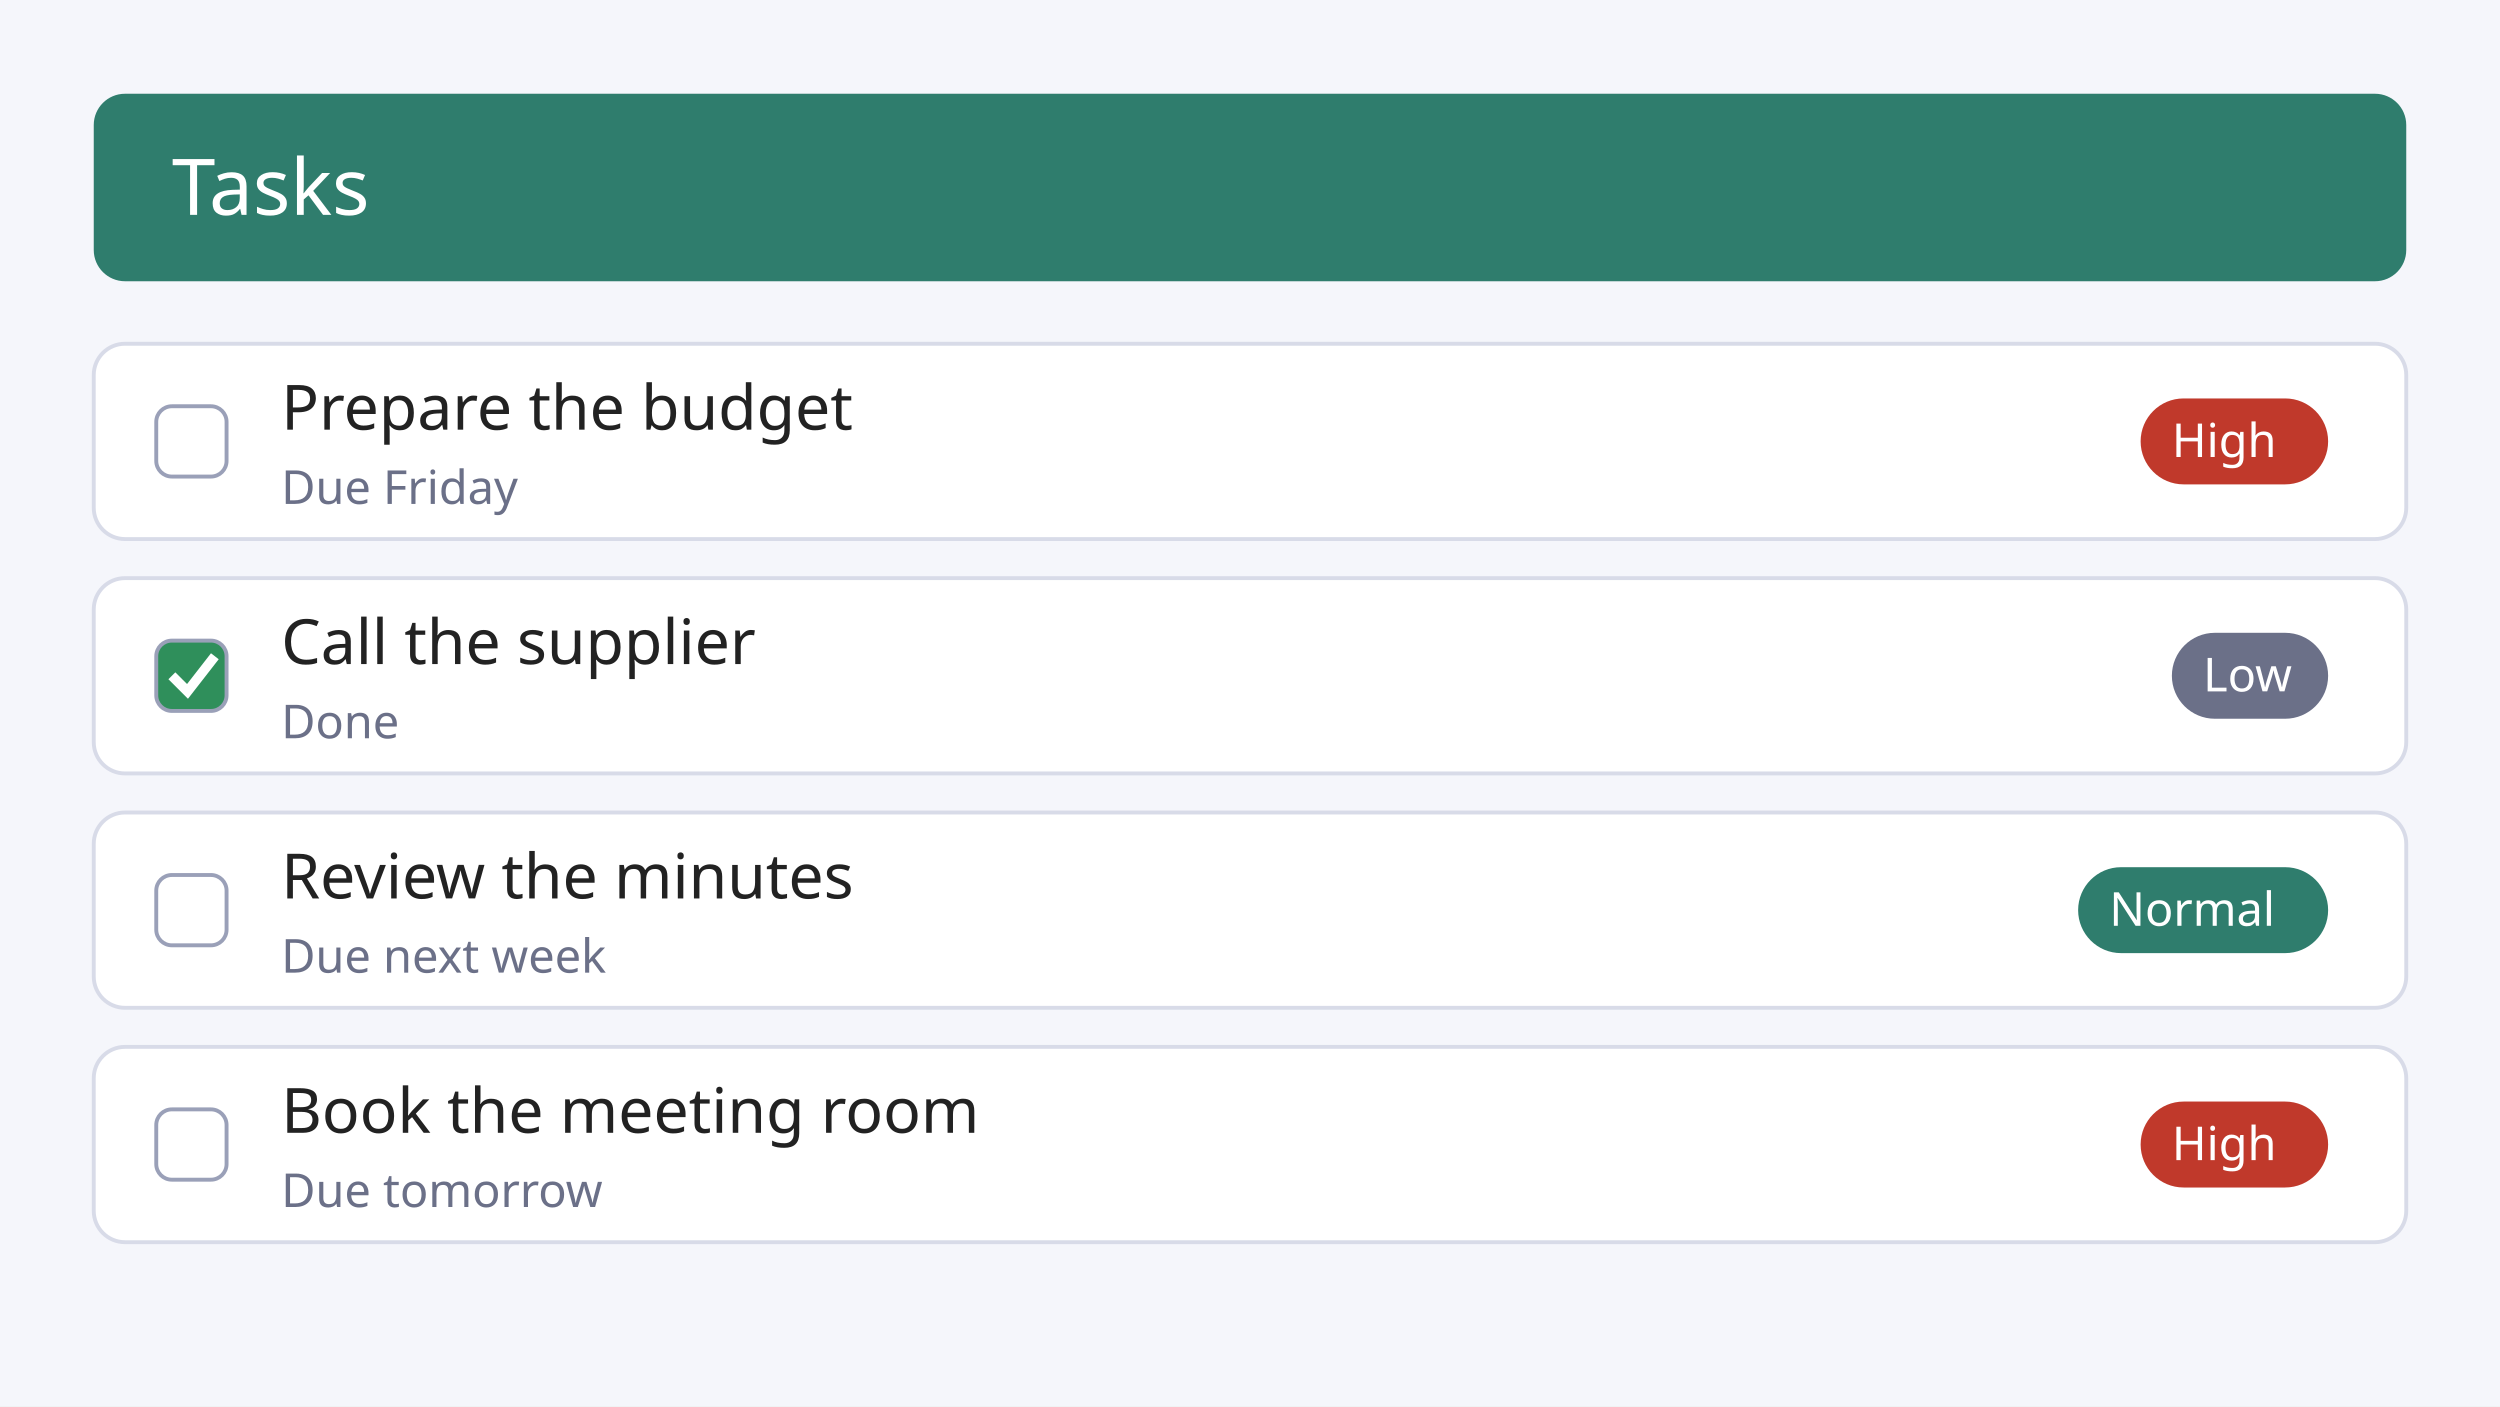
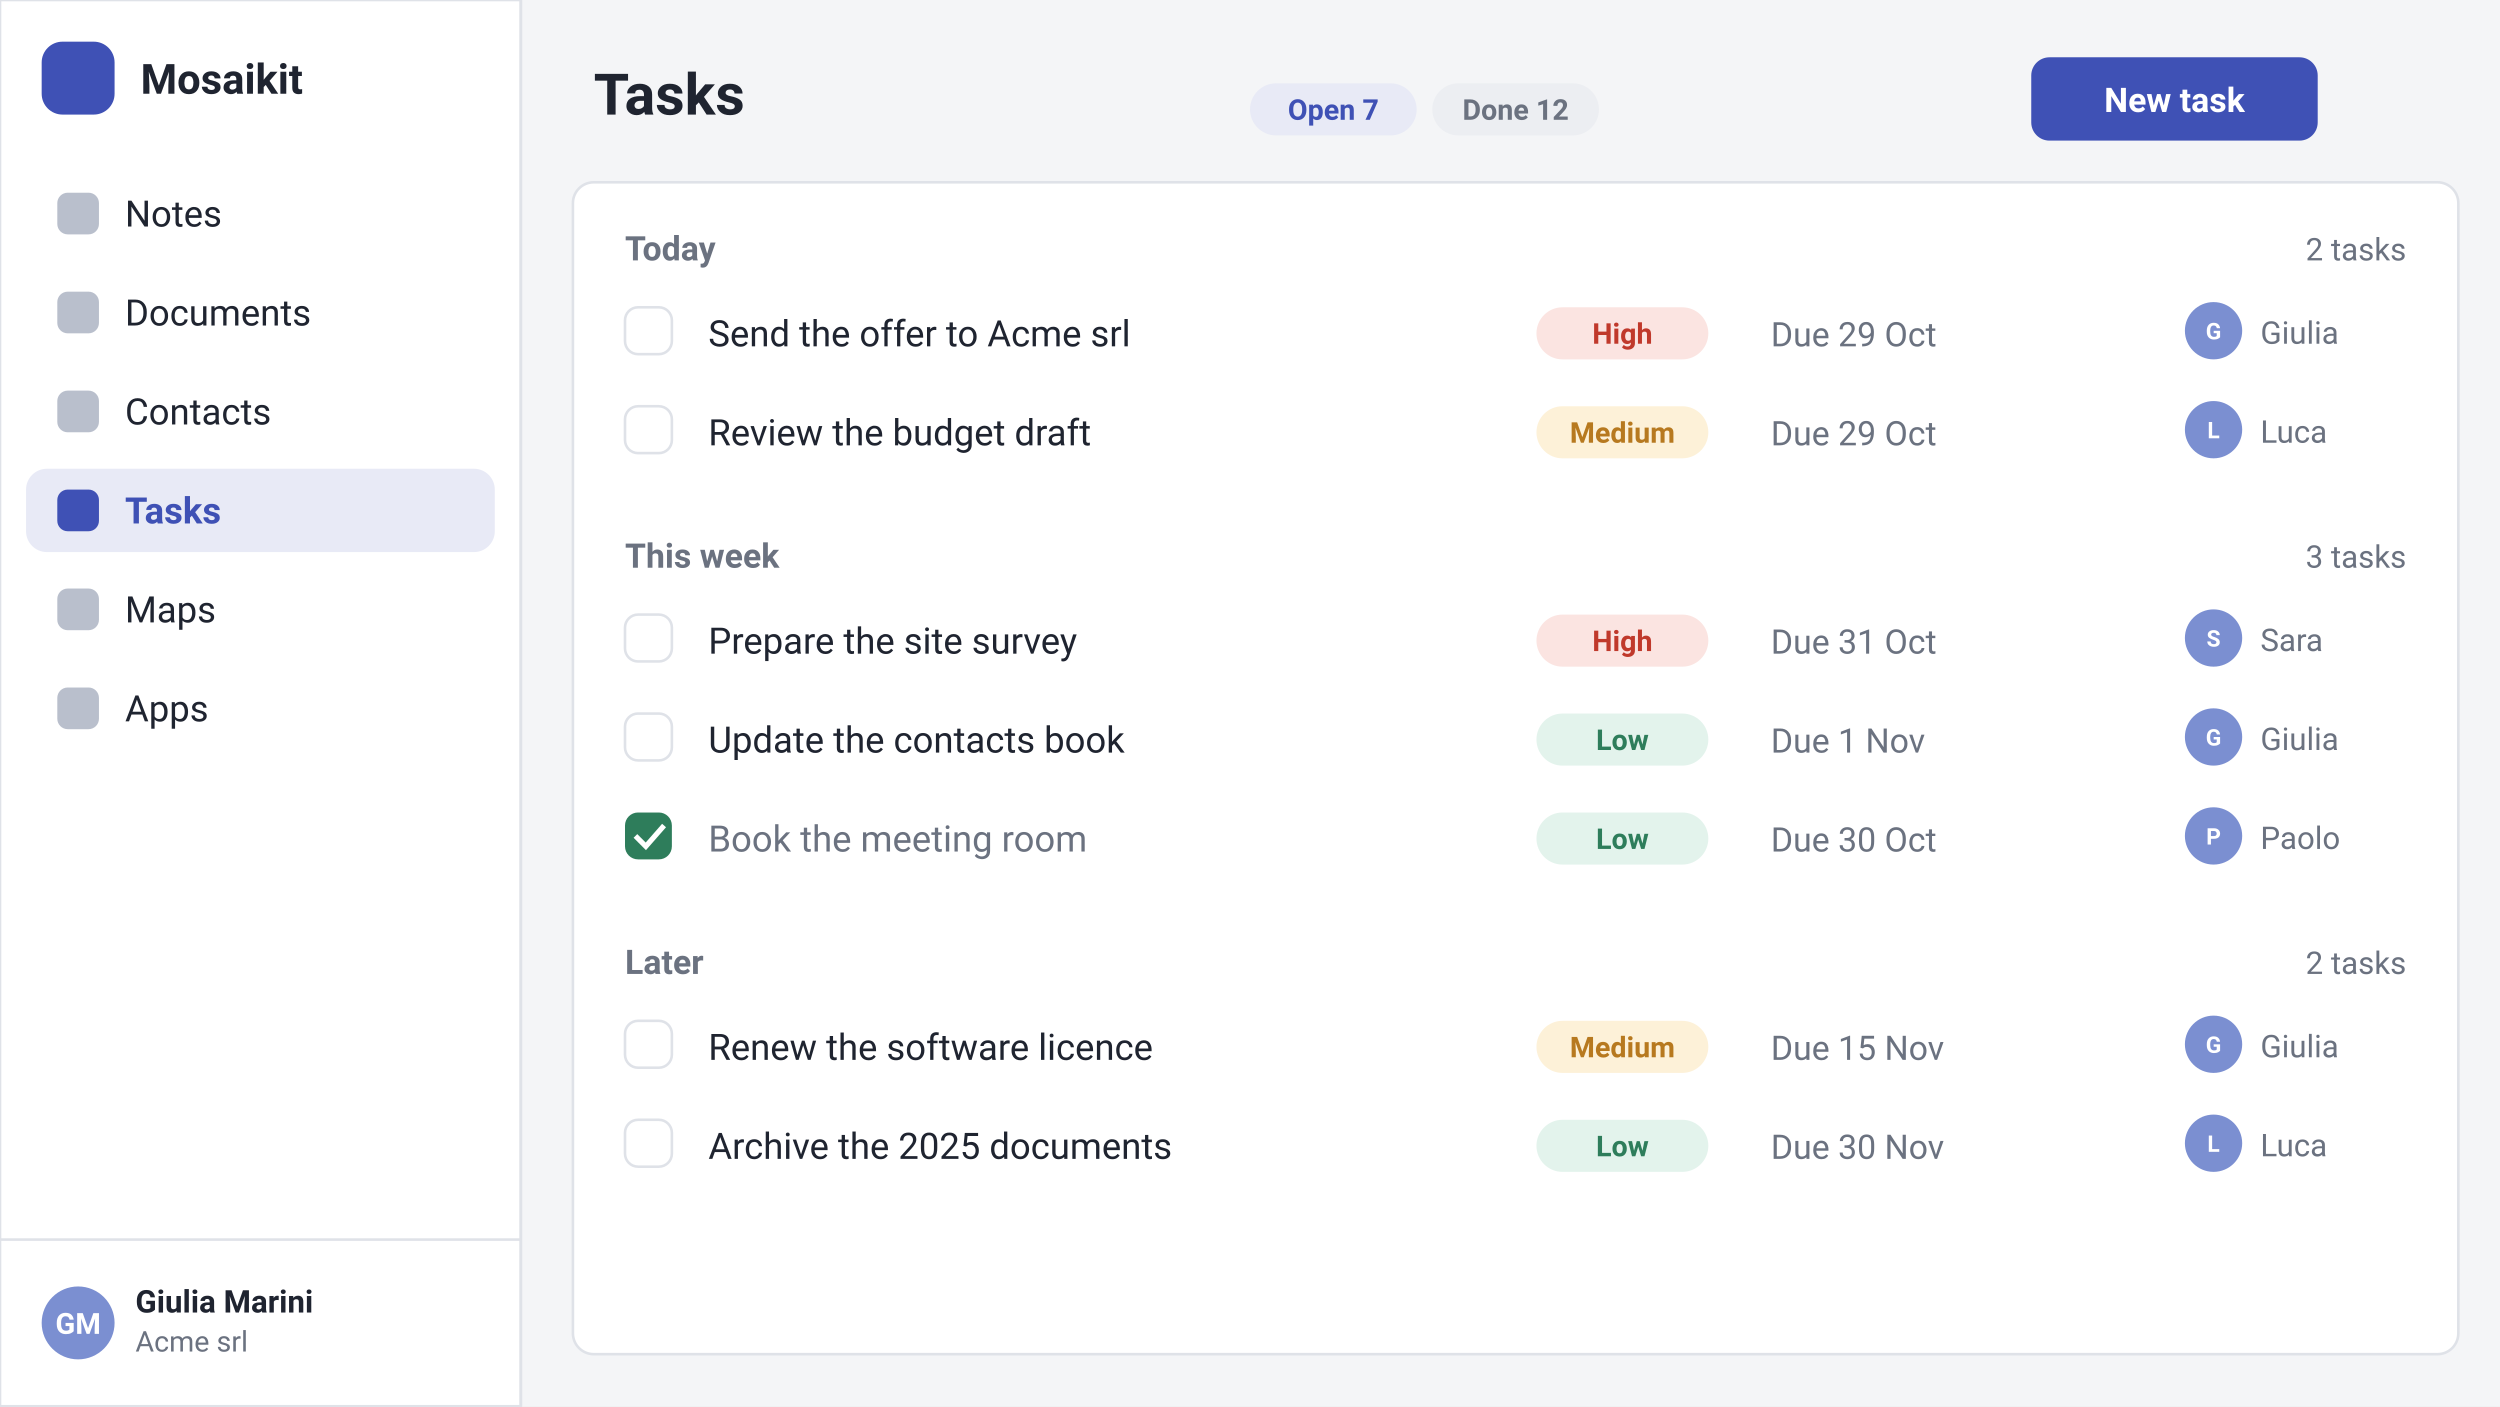
- <svg xmlns="http://www.w3.org/2000/svg" viewBox="0 0 640 360" role="img" aria-label="List of tasks">
-   <rect width="640" height="360" fill="#f5f6fb" />
-   <rect x="24" y="24" width="592" height="48" rx="8" fill="#2f7d6d" />
-   <text x="44" y="55" font-family="sans-serif" font-size="20" fill="#fff">Tasks</text>
-   <rect x="24" y="88" width="592" height="50" rx="8" fill="#fff" stroke="#d8dbe8" />
-   <rect x="40" y="104.0" width="18" height="18" rx="4" fill="#fff" stroke="#9aa0b8" />
-   <text x="72" y="110" font-family="sans-serif" font-size="16" fill="#222">Prepare the budget</text>
-   <text x="72" y="129" font-family="sans-serif" font-size="12" fill="#6b7088">Due Friday</text>
-   <rect x="548" y="102.0" width="48" height="22" rx="11" fill="#c0392b" />
-   <text x="556" y="117.0" font-family="sans-serif" font-size="12" fill="#fff">High</text>
-   <rect x="24" y="148" width="592" height="50" rx="8" fill="#fff" stroke="#d8dbe8" />
-   <rect x="40" y="164.0" width="18" height="18" rx="4" fill="#2f8f5b" stroke="#9aa0b8" />
-   <path d="M44 173.0 l4 4 l7 -9" stroke="#fff" stroke-width="2.5" fill="none" />
-   <text x="72" y="170" font-family="sans-serif" font-size="16" fill="#222">Call the supplier</text>
-   <text x="72" y="189" font-family="sans-serif" font-size="12" fill="#6b7088">Done</text>
-   <rect x="556" y="162.0" width="40" height="22" rx="11" fill="#6b7088" />
-   <text x="564" y="177.0" font-family="sans-serif" font-size="12" fill="#fff">Low</text>
-   <rect x="24" y="208" width="592" height="50" rx="8" fill="#fff" stroke="#d8dbe8" />
-   <rect x="40" y="224.0" width="18" height="18" rx="4" fill="#fff" stroke="#9aa0b8" />
-   <text x="72" y="230" font-family="sans-serif" font-size="16" fill="#222">Review the minutes</text>
-   <text x="72" y="249" font-family="sans-serif" font-size="12" fill="#6b7088">Due next week</text>
-   <rect x="532" y="222.0" width="64" height="22" rx="11" fill="#2f7d6d" />
-   <text x="540" y="237.0" font-family="sans-serif" font-size="12" fill="#fff">Normal</text>
-   <rect x="24" y="268" width="592" height="50" rx="8" fill="#fff" stroke="#d8dbe8" />
-   <rect x="40" y="284.0" width="18" height="18" rx="4" fill="#fff" stroke="#9aa0b8" />
-   <text x="72" y="290" font-family="sans-serif" font-size="16" fill="#222">Book the meeting room</text>
-   <text x="72" y="309" font-family="sans-serif" font-size="12" fill="#6b7088">Due tomorrow</text>
-   <rect x="548" y="282.0" width="48" height="22" rx="11" fill="#c0392b" />
-   <text x="556" y="297.0" font-family="sans-serif" font-size="12" fill="#fff">High</text>
+ <svg xmlns="http://www.w3.org/2000/svg" viewBox="0 0 960 540" role="img" aria-label="Tasks: the list grouped by due date" font-family="Segoe UI, Roboto, Helvetica, Arial, sans-serif">
+   <rect width="960" height="540" fill="#f4f5f7" />
+   <rect x="0" y="0" width="200" height="540" rx="0" fill="#ffffff" stroke="#dfe2e8" />
+   <rect x="16" y="16" width="28" height="28" rx="8" fill="#3f51b5" />
+   <text x="54" y="36" font-size="16" fill="#1f2430" font-weight="600">Mosaikit</text>
+   <rect x="22" y="74" width="16" height="16" rx="4" fill="#b9bfcc" />
+   <text x="48" y="87" font-size="14" fill="#1f2430">Notes</text>
+   <rect x="22" y="112" width="16" height="16" rx="4" fill="#b9bfcc" />
+   <text x="48" y="125" font-size="14" fill="#1f2430">Documents</text>
+   <rect x="22" y="150" width="16" height="16" rx="4" fill="#b9bfcc" />
+   <text x="48" y="163" font-size="14" fill="#1f2430">Contacts</text>
+   <rect x="10" y="180" width="180" height="32" rx="8" fill="#e8eaf6" />
+   <rect x="22" y="188" width="16" height="16" rx="4" fill="#3f51b5" />
+   <text x="48" y="201" font-size="14" fill="#3f51b5" font-weight="600">Tasks</text>
+   <rect x="22" y="226" width="16" height="16" rx="4" fill="#b9bfcc" />
+   <text x="48" y="239" font-size="14" fill="#1f2430">Maps</text>
+   <rect x="22" y="264" width="16" height="16" rx="4" fill="#b9bfcc" />
+   <text x="48" y="277" font-size="14" fill="#1f2430">Apps</text>
+   <line x1="0" y1="476" x2="200" y2="476" stroke="#dfe2e8" stroke-width="1" />
+   <circle cx="30" cy="508" r="14" fill="#7b8fd1" />
+   <text x="30" y="512.2" font-size="11.2" fill="#fff" font-weight="600" text-anchor="middle">GM</text>
+   <text x="52" y="504" font-size="12" fill="#1f2430" font-weight="600">Giulia Marini</text>
+   <text x="52" y="519" font-size="11" fill="#6b7280">Acme srl</text>
+   <line x1="200" y1="0" x2="200" y2="540" stroke="#dfe2e8" stroke-width="1" />
+   <text x="228" y="44" font-size="22" fill="#1f2430" font-weight="600">Tasks</text>
+   <rect x="480" y="32" width="64" height="20" rx="10" fill="#e8eaf6" />
+   <text x="512" y="46" font-size="11" fill="#3f51b5" font-weight="600" text-anchor="middle">Open 7</text>
+   <rect x="550" y="32" width="64" height="20" rx="10" fill="#eceef2" />
+   <text x="582" y="46" font-size="11" fill="#6b7280" font-weight="600" text-anchor="middle">Done 12</text>
+   <rect x="780" y="22" width="110" height="32" rx="7" fill="#3f51b5" />
+   <text x="835" y="43" font-size="13" fill="#fff" font-weight="600" text-anchor="middle">New task</text>
+   <rect x="220" y="70" width="724" height="450" rx="8" fill="#ffffff" stroke="#dfe2e8" />
+   <text x="240" y="100" font-size="13" fill="#6b7280" font-weight="600">Today</text>
+   <text x="924" y="100" font-size="12" fill="#6b7280" text-anchor="end">2 tasks</text>
+   <rect x="240" y="118" width="18" height="18" rx="5" fill="#fff" stroke="#dfe2e8" />
+   <text x="272" y="133" font-size="14" fill="#1f2430">Send the offer to Acme srl</text>
+   <rect x="590" y="118" width="66" height="20" rx="10" fill="#fbe4e1" />
+   <text x="623" y="132" font-size="11" fill="#c0392b" font-weight="600" text-anchor="middle">High</text>
+   <text x="680" y="133" font-size="13" fill="#6b7280">Due 29 Oct</text>
+   <circle cx="850" cy="127" r="11" fill="#7b8fd1" />
+   <text x="850" y="130.3" font-size="8.8" fill="#fff" font-weight="600" text-anchor="middle">G</text>
+   <text x="868" y="132" font-size="12" fill="#6b7280">Giulia</text>
+   <rect x="240" y="156" width="18" height="18" rx="5" fill="#fff" stroke="#dfe2e8" />
+   <text x="272" y="171" font-size="14" fill="#1f2430">Review the budget draft</text>
+   <rect x="590" y="156" width="66" height="20" rx="10" fill="#fdf1d8" />
+   <text x="623" y="170" font-size="11" fill="#b7791f" font-weight="600" text-anchor="middle">Medium</text>
+   <text x="680" y="171" font-size="13" fill="#6b7280">Due 29 Oct</text>
+   <circle cx="850" cy="165" r="11" fill="#7b8fd1" />
+   <text x="850" y="168.3" font-size="8.8" fill="#fff" font-weight="600" text-anchor="middle">L</text>
+   <text x="868" y="170" font-size="12" fill="#6b7280">Luca</text>
+   <text x="240" y="218" font-size="13" fill="#6b7280" font-weight="600">This week</text>
+   <text x="924" y="218" font-size="12" fill="#6b7280" text-anchor="end">3 tasks</text>
+   <rect x="240" y="236" width="18" height="18" rx="5" fill="#fff" stroke="#dfe2e8" />
+   <text x="272" y="251" font-size="14" fill="#1f2430">Prepare the site survey</text>
+   <rect x="590" y="236" width="66" height="20" rx="10" fill="#fbe4e1" />
+   <text x="623" y="250" font-size="11" fill="#c0392b" font-weight="600" text-anchor="middle">High</text>
+   <text x="680" y="251" font-size="13" fill="#6b7280">Due 31 Oct</text>
+   <circle cx="850" cy="245" r="11" fill="#7b8fd1" />
+   <text x="850" y="248.3" font-size="8.8" fill="#fff" font-weight="600" text-anchor="middle">S</text>
+   <text x="868" y="250" font-size="12" fill="#6b7280">Sara</text>
+   <rect x="240" y="274" width="18" height="18" rx="5" fill="#fff" stroke="#dfe2e8" />
+   <text x="272" y="289" font-size="14" fill="#1f2430">Update the contacts book</text>
+   <rect x="590" y="274" width="66" height="20" rx="10" fill="#e3f3ec" />
+   <text x="623" y="288" font-size="11" fill="#2e7d5b" font-weight="600" text-anchor="middle">Low</text>
+   <text x="680" y="289" font-size="13" fill="#6b7280">Due 1 Nov</text>
+   <circle cx="850" cy="283" r="11" fill="#7b8fd1" />
+   <text x="850" y="286.3" font-size="8.8" fill="#fff" font-weight="600" text-anchor="middle">G</text>
+   <text x="868" y="288" font-size="12" fill="#6b7280">Giulia</text>
+   <rect x="240" y="312" width="18" height="18" rx="5" fill="#2e7d5b" />
+   <path d="M244 321l4 4 7-8" stroke="#fff" stroke-width="2" fill="none" />
+   <text x="272" y="327" font-size="14" fill="#6b7280">Book the meeting room</text>
+   <rect x="590" y="312" width="66" height="20" rx="10" fill="#e3f3ec" />
+   <text x="623" y="326" font-size="11" fill="#2e7d5b" font-weight="600" text-anchor="middle">Low</text>
+   <text x="680" y="327" font-size="13" fill="#6b7280">Due 30 Oct</text>
+   <circle cx="850" cy="321" r="11" fill="#7b8fd1" />
+   <text x="850" y="324.3" font-size="8.8" fill="#fff" font-weight="600" text-anchor="middle">P</text>
+   <text x="868" y="326" font-size="12" fill="#6b7280">Paolo</text>
+   <text x="240" y="374" font-size="13" fill="#6b7280" font-weight="600">Later</text>
+   <text x="924" y="374" font-size="12" fill="#6b7280" text-anchor="end">2 tasks</text>
+   <rect x="240" y="392" width="18" height="18" rx="5" fill="#fff" stroke="#dfe2e8" />
+   <text x="272" y="407" font-size="14" fill="#1f2430">Renew the software licence</text>
+   <rect x="590" y="392" width="66" height="20" rx="10" fill="#fdf1d8" />
+   <text x="623" y="406" font-size="11" fill="#b7791f" font-weight="600" text-anchor="middle">Medium</text>
+   <text x="680" y="407" font-size="13" fill="#6b7280">Due 15 Nov</text>
+   <circle cx="850" cy="401" r="11" fill="#7b8fd1" />
+   <text x="850" y="404.3" font-size="8.8" fill="#fff" font-weight="600" text-anchor="middle">G</text>
+   <text x="868" y="406" font-size="12" fill="#6b7280">Giulia</text>
+   <rect x="240" y="430" width="18" height="18" rx="5" fill="#fff" stroke="#dfe2e8" />
+   <text x="272" y="445" font-size="14" fill="#1f2430">Archive the 2025 documents</text>
+   <rect x="590" y="430" width="66" height="20" rx="10" fill="#e3f3ec" />
+   <text x="623" y="444" font-size="11" fill="#2e7d5b" font-weight="600" text-anchor="middle">Low</text>
+   <text x="680" y="445" font-size="13" fill="#6b7280">Due 30 Nov</text>
+   <circle cx="850" cy="439" r="11" fill="#7b8fd1" />
+   <text x="850" y="442.3" font-size="8.8" fill="#fff" font-weight="600" text-anchor="middle">L</text>
+   <text x="868" y="444" font-size="12" fill="#6b7280">Luca</text>
</svg>
